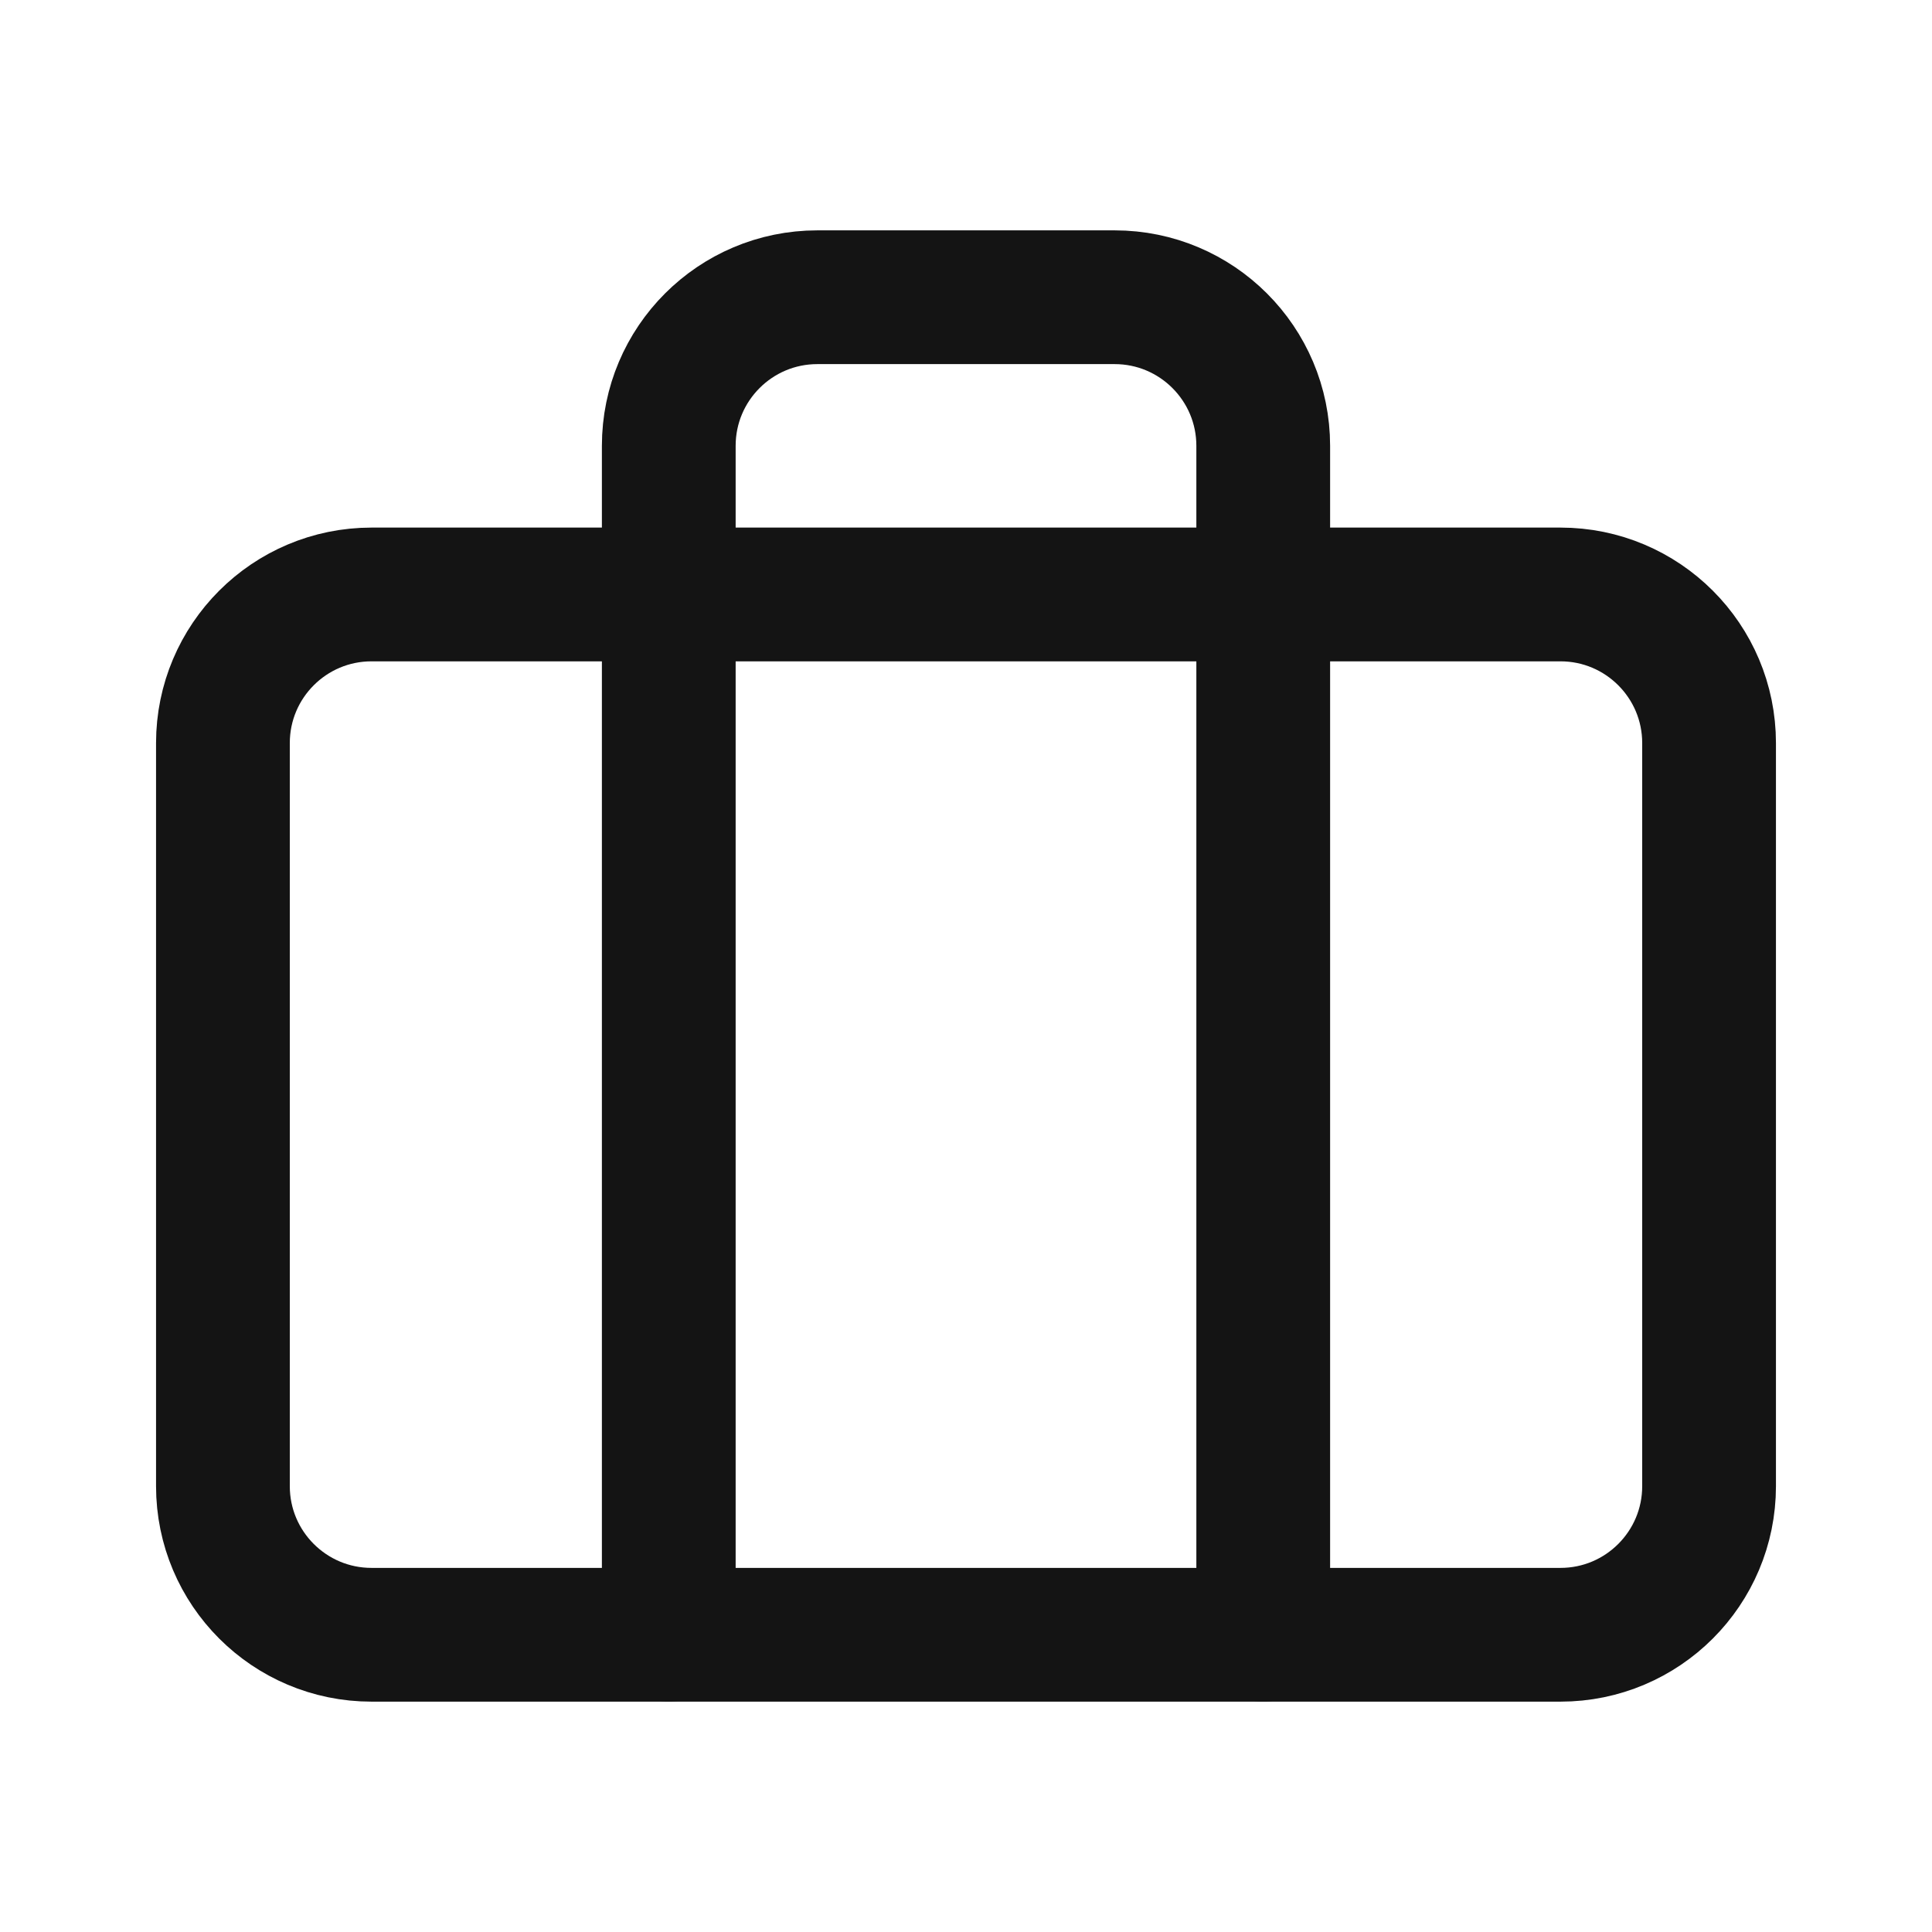
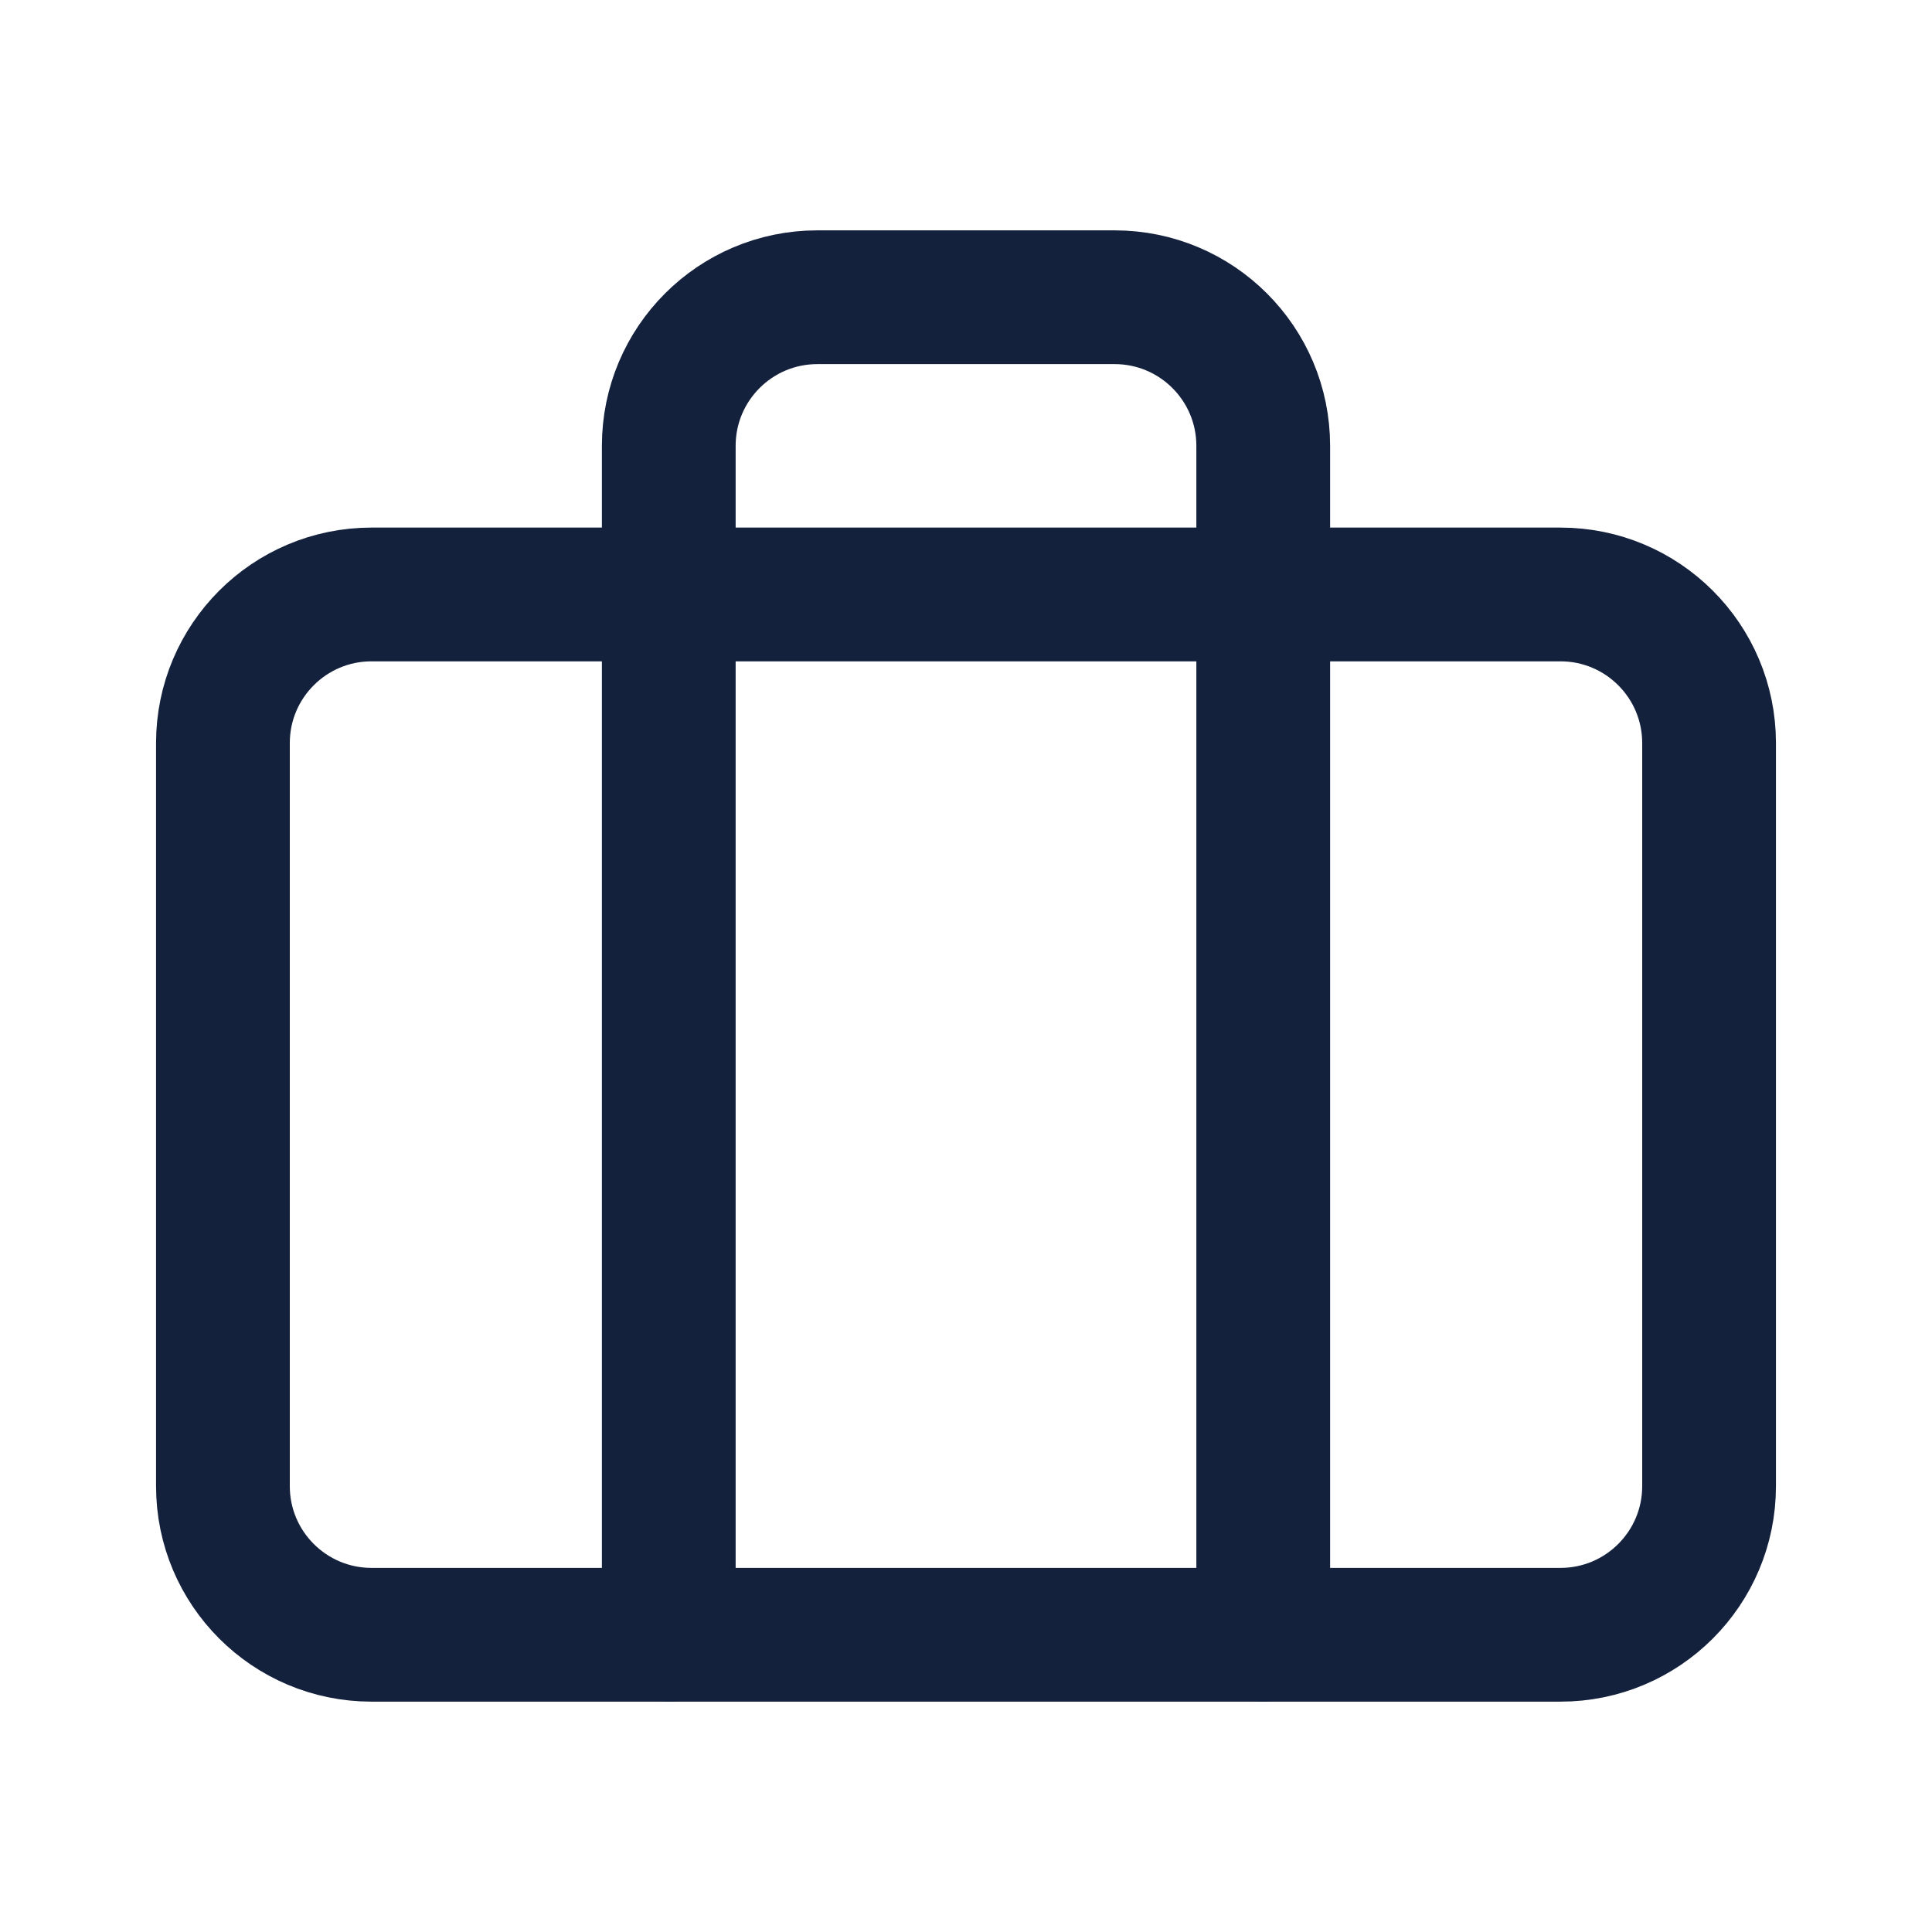
- <svg xmlns="http://www.w3.org/2000/svg" width="256" height="256" viewBox="-1 -1 26 26" fill="none" stroke="#141414" stroke-width="1.8" stroke-linecap="round" stroke-linejoin="round">
+ <svg xmlns="http://www.w3.org/2000/svg" width="256" height="256" viewBox="-1 -1 26 26" fill="none" stroke="#14213D" stroke-width="1.8" stroke-linecap="round" stroke-linejoin="round">
  <rect x="2" y="7" width="20" height="14" rx="2" ry="2" />
  <path d="M16 21V5a2 2 0 0 0-2-2h-4a2 2 0 0 0-2 2v16" />
</svg>
